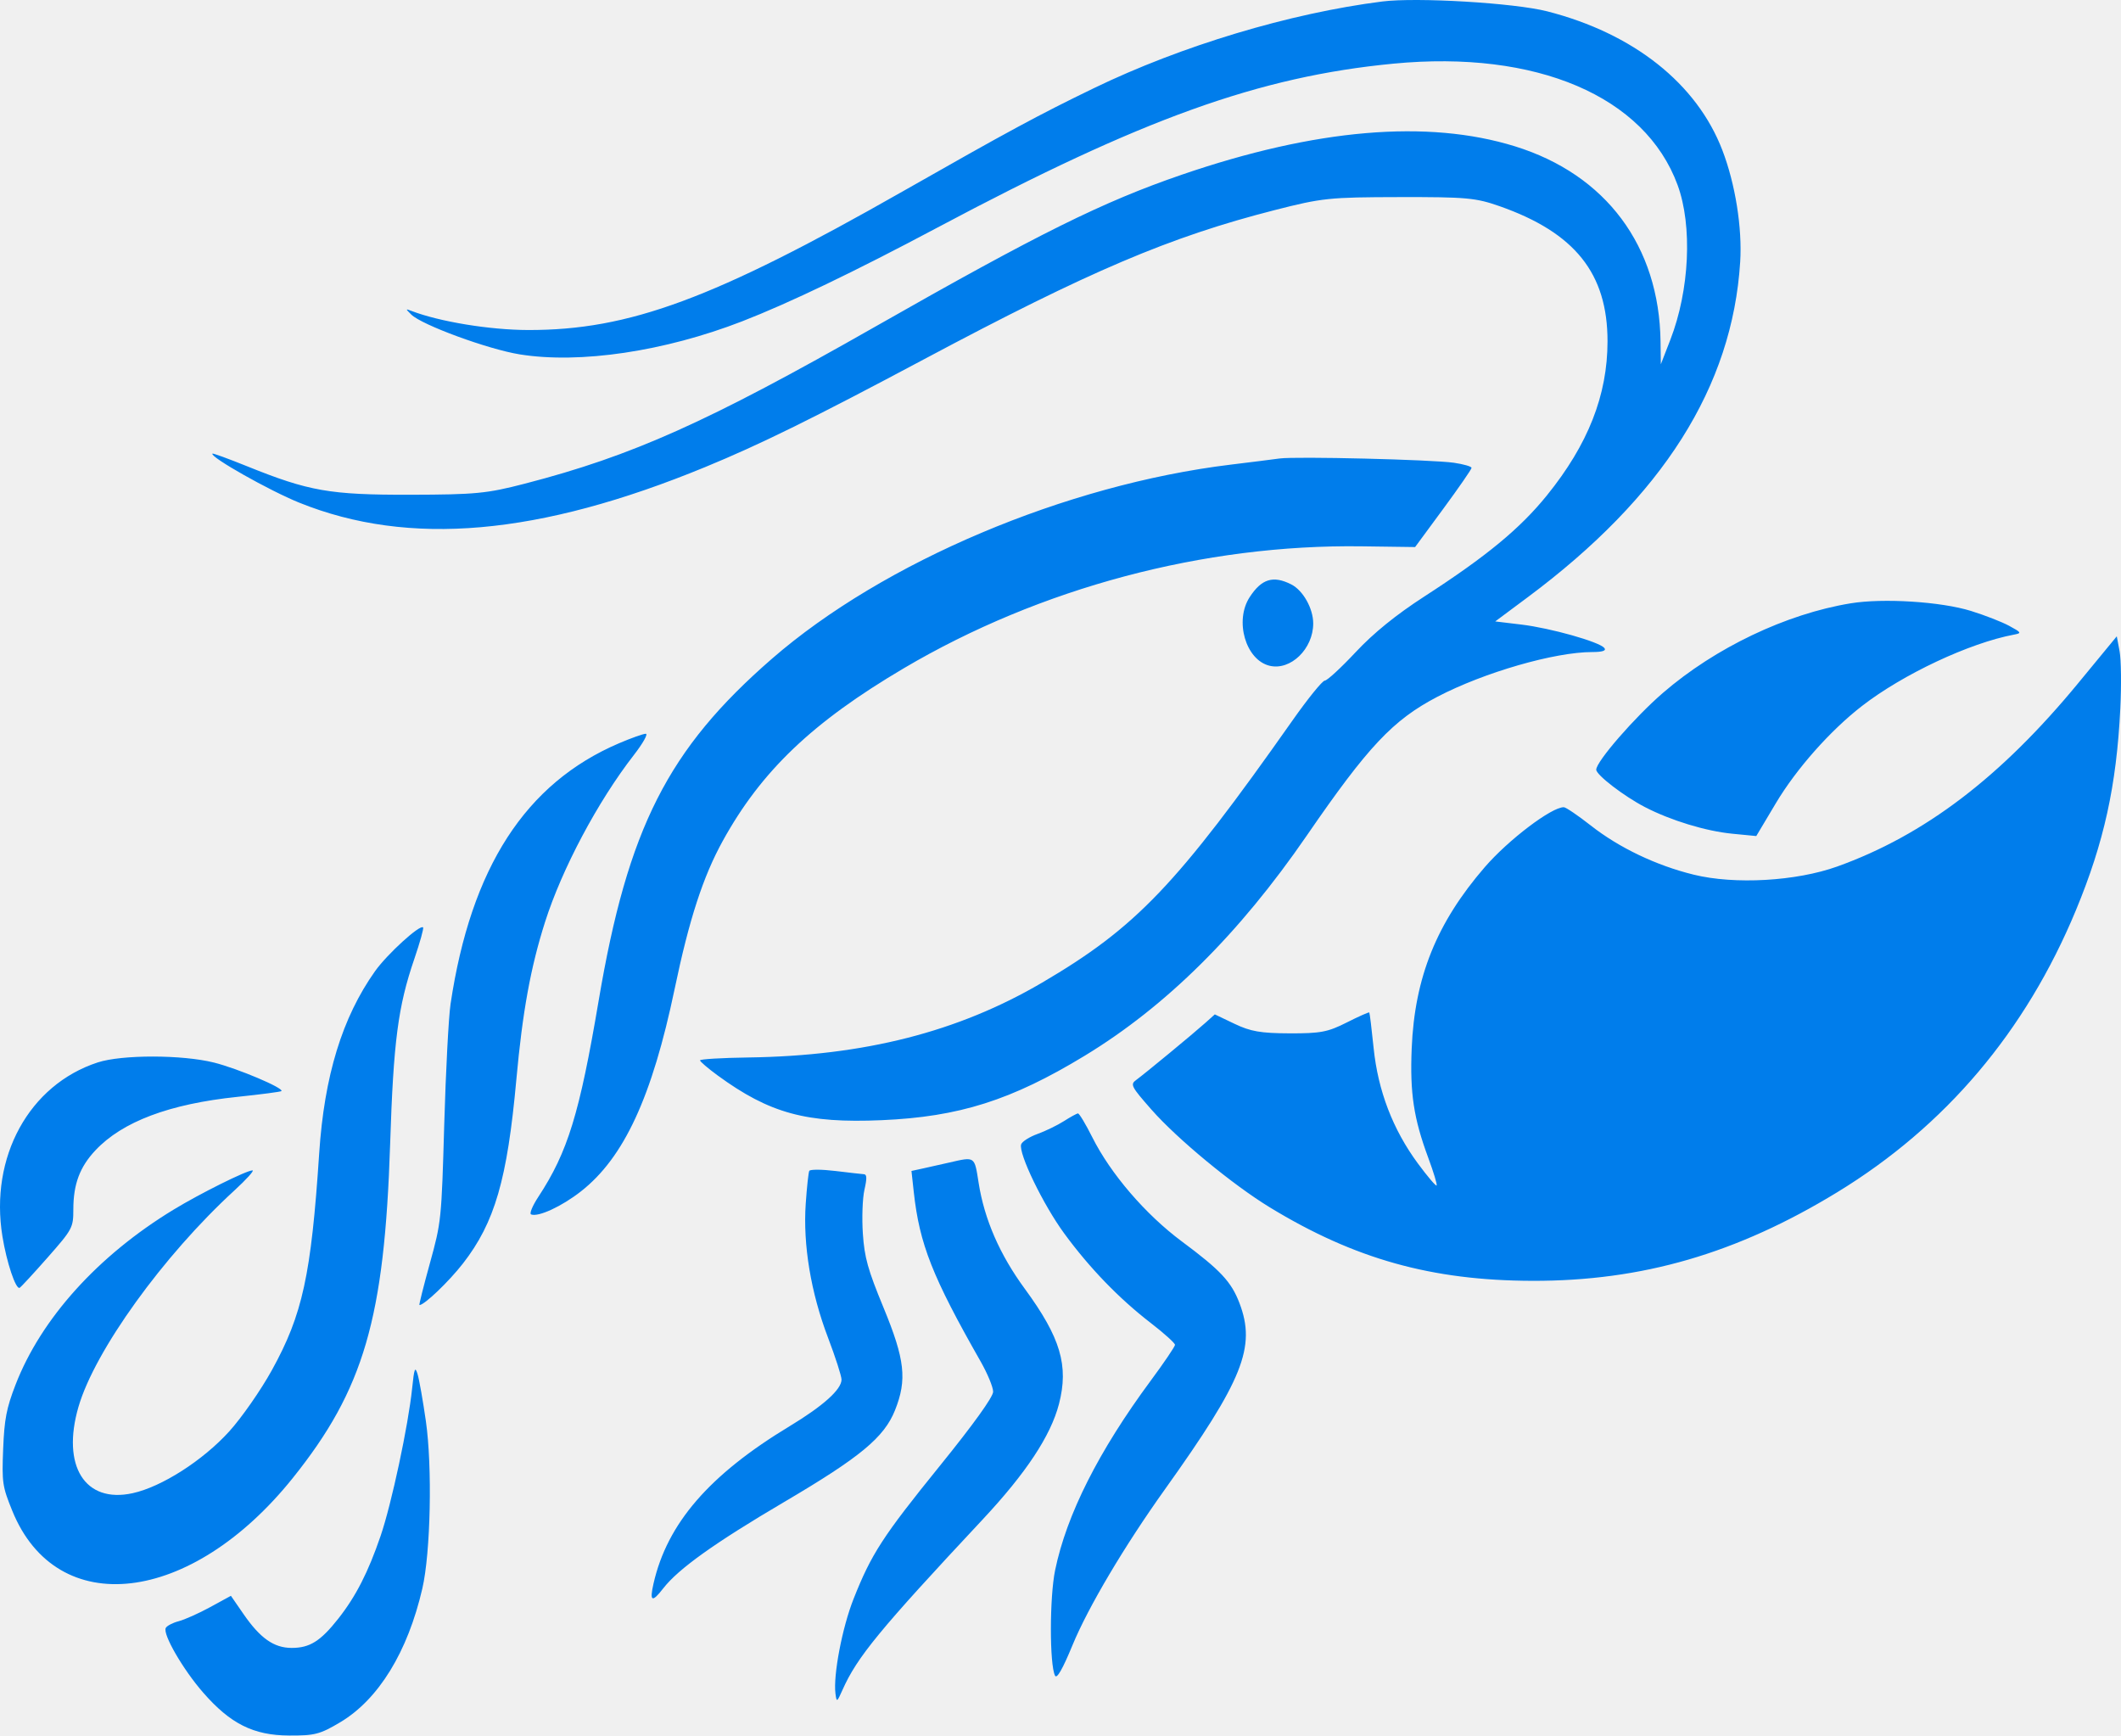
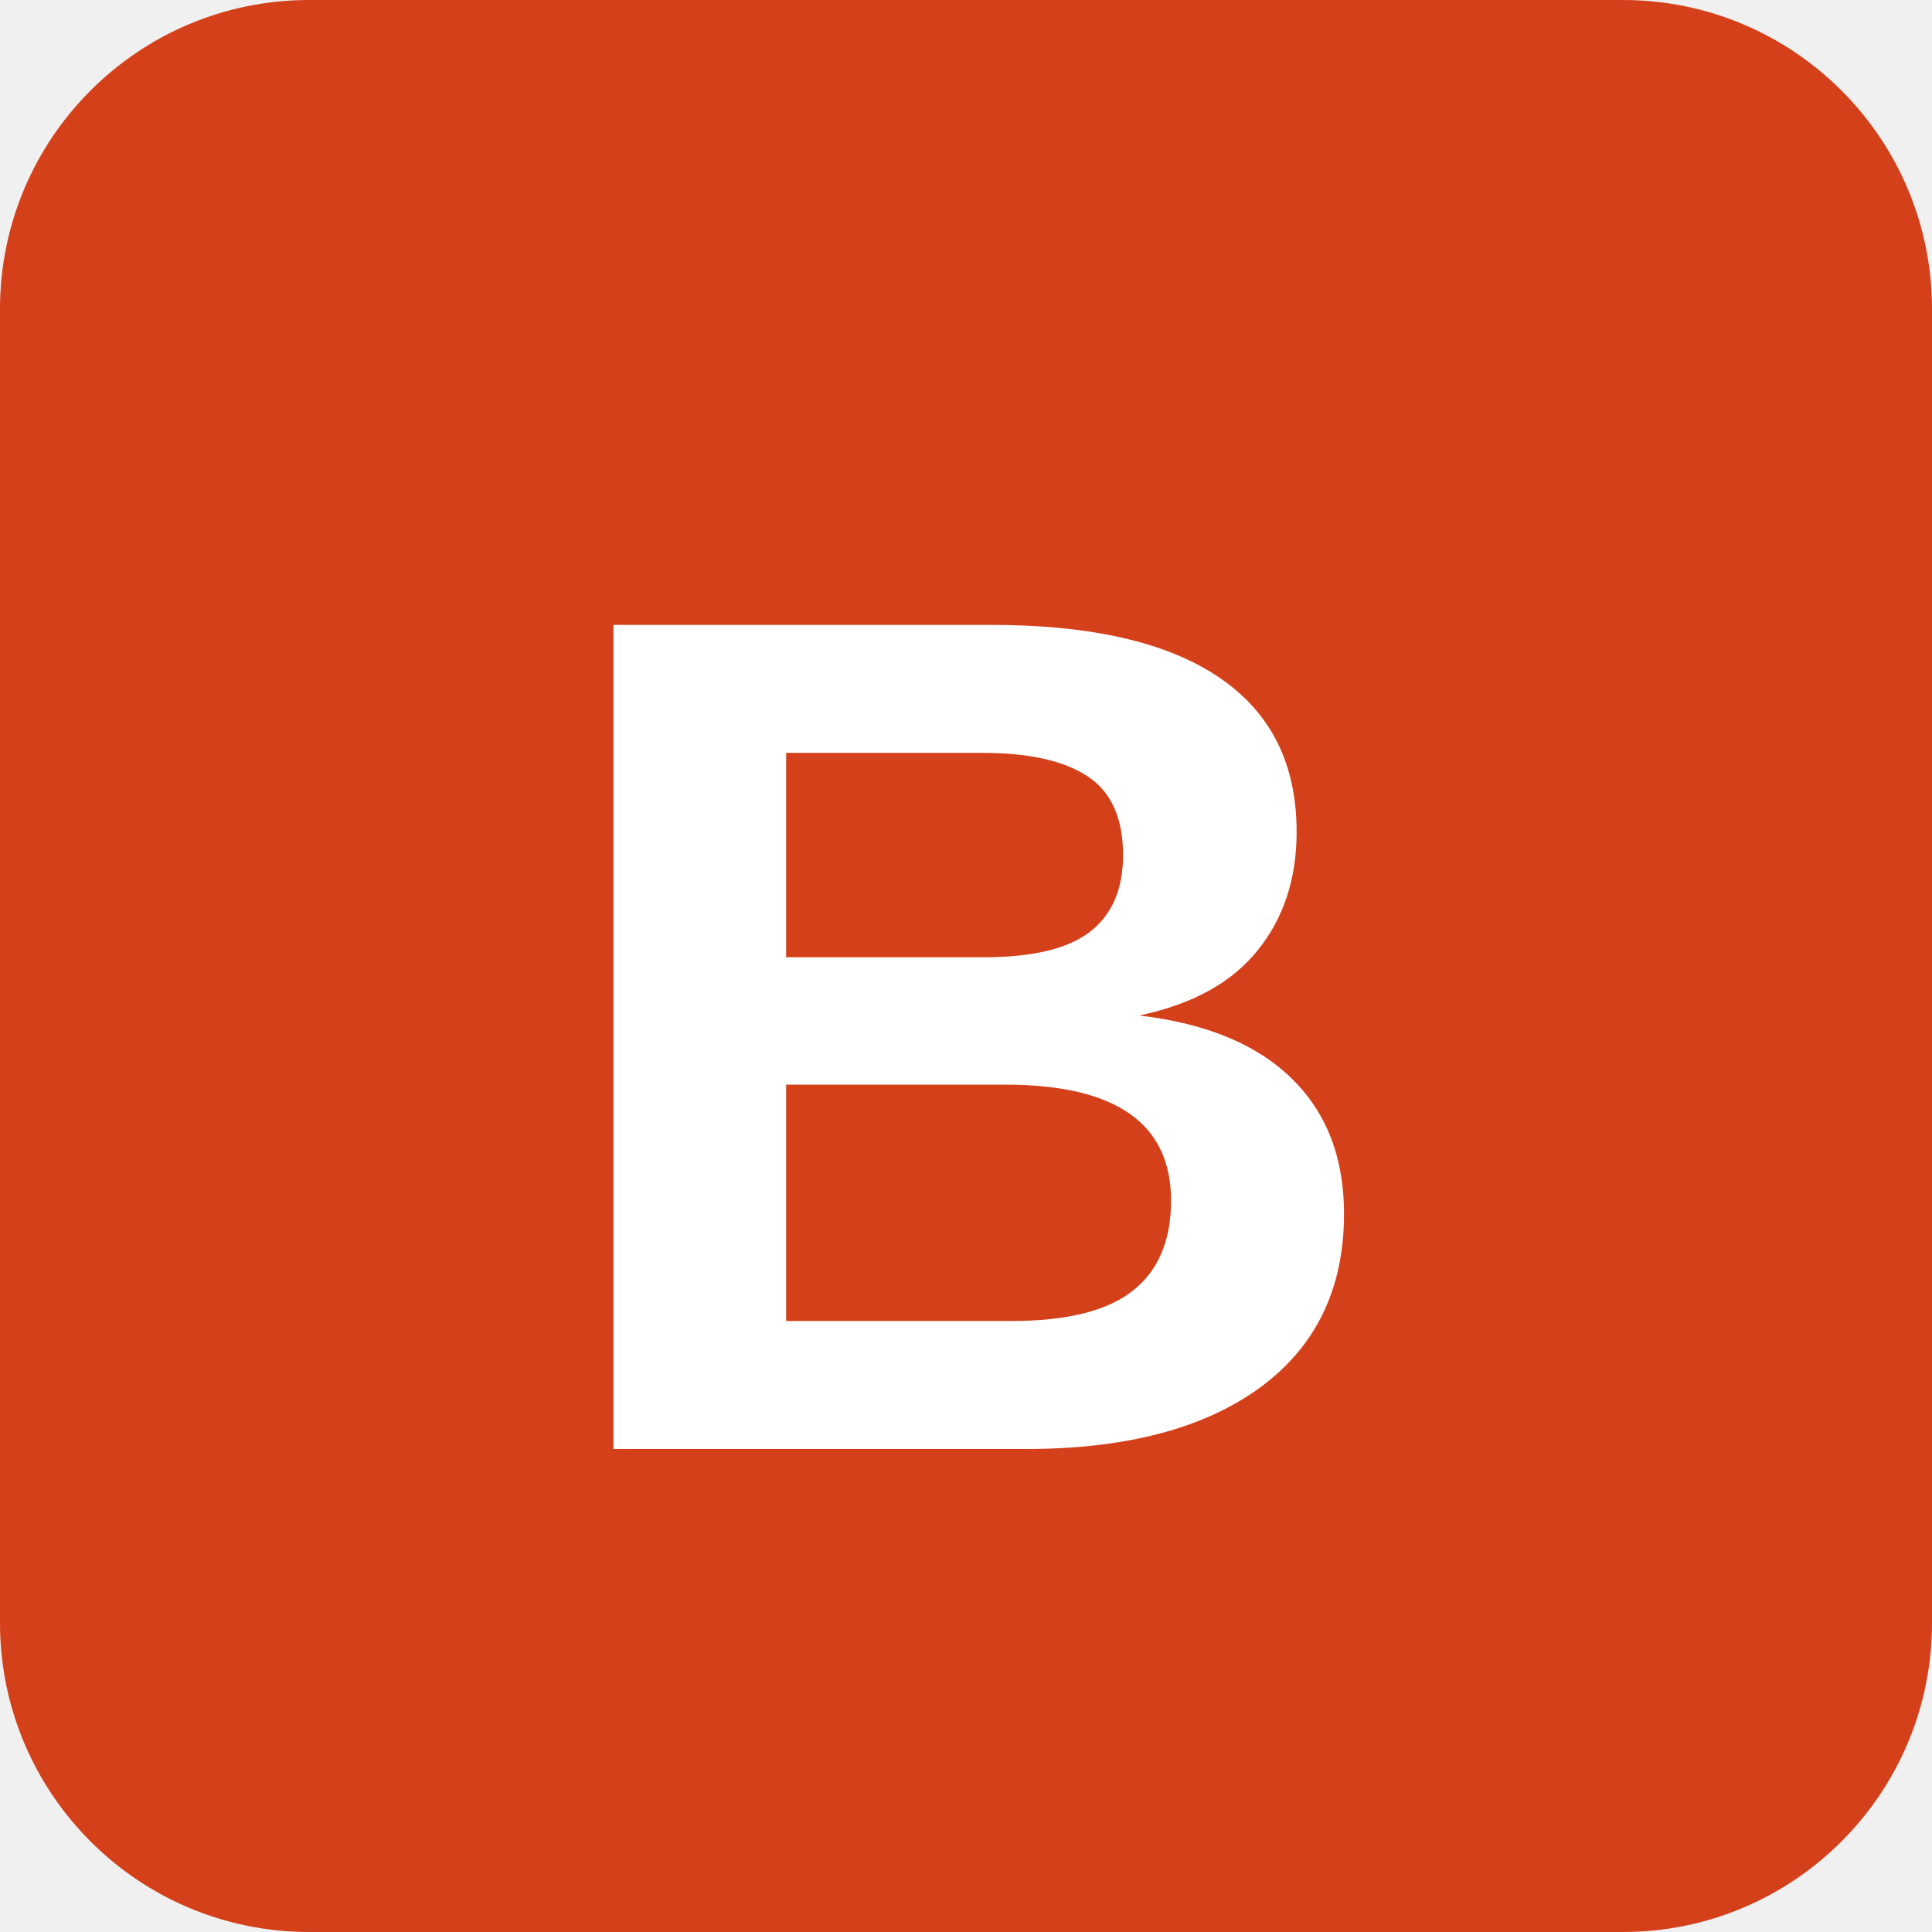
- <svg xmlns="http://www.w3.org/2000/svg" width="550" height="450" viewBox="0 0 550 450" fill="none">
-   <path d="M106.869 359.994C107.41 354.75 107.631 354.176 108.283 356.313C108.709 357.705 109.675 363.17 110.432 368.459C112.133 380.352 111.666 402.564 109.521 411.863C105.718 428.344 98.165 440.64 88.195 446.574C82.973 449.681 81.606 450.034 74.939 449.997C65.719 449.947 59.746 446.958 52.676 438.859C47.462 432.886 42.16 423.727 42.981 422.114C43.266 421.555 44.773 420.766 46.329 420.361C47.886 419.955 51.571 418.307 54.518 416.698L59.878 413.771L63.148 418.509C67.477 424.781 71.027 427.276 75.632 427.281C80.322 427.286 83.12 425.532 87.719 419.698C92.284 413.908 95.457 407.703 98.698 398.234C101.527 389.967 105.877 369.611 106.869 359.994ZM246.175 301.427C252.885 299.885 252.679 299.742 253.765 306.663C255.253 316.154 259.224 325.272 265.737 334.157C275.025 346.826 277.183 354.104 274.6 364.051C272.463 372.278 266.081 381.93 254.802 393.994C228.023 422.633 222.247 429.657 218.458 438.192C217.032 441.401 216.941 441.448 216.645 439.117C216.038 434.35 218.396 422.01 221.33 414.594C225.952 402.913 228.899 398.368 243.719 380.064C252.388 369.358 257.532 362.204 257.532 360.857C257.532 359.676 256.08 356.162 254.307 353.047C241.782 331.065 238.431 322.574 236.953 309.075L236.354 303.61L239.299 302.97C240.919 302.618 244.012 301.923 246.175 301.427ZM279.53 288.697C279.855 288.672 281.527 291.451 283.243 294.874C288.003 304.366 297.056 314.897 306.459 321.884C316.498 329.343 319.287 332.326 321.402 337.861C325.76 349.261 322.344 357.795 302.051 386.202C291.581 400.86 282.178 416.712 278.124 426.54C275.555 432.772 274.054 435.395 273.585 434.477C272.142 431.648 272.153 414.152 273.604 407.13C276.582 392.719 284.893 376.248 298.41 357.968C301.854 353.312 304.68 349.142 304.691 348.7C304.703 348.26 301.86 345.699 298.377 343.01C290.14 336.65 282.539 328.782 275.973 319.823C270.503 312.358 264.059 299.046 264.794 296.727C265.025 295.998 266.926 294.782 269.018 294.026C271.11 293.27 274.198 291.771 275.88 290.697C277.562 289.622 279.204 288.723 279.53 288.697ZM209.853 303.591C210.063 303.179 213.113 303.191 216.629 303.617C220.144 304.044 223.48 304.423 224.043 304.459C224.802 304.508 224.832 305.546 224.157 308.493C223.658 310.677 223.474 315.795 223.749 319.869C224.168 326.066 225.042 329.198 229.096 339.017C234.665 352.506 235.252 357.728 232.086 365.652C229.266 372.708 223.083 377.827 203.364 389.432C185.352 400.033 175.898 406.784 171.978 411.849C169.067 415.609 168.399 415.282 169.46 410.617C173.009 395.006 183.909 382.398 204.752 369.797C213.474 364.524 218.217 360.265 218.217 357.706C218.217 356.793 216.628 351.865 214.685 346.758C210.259 335.118 208.202 322.727 208.935 312.105C209.229 307.835 209.642 304.005 209.853 303.591ZM97.258 251.811C100.405 247.378 108.974 239.578 109.714 240.473C109.916 240.717 108.889 244.395 107.434 248.645C103.208 260.977 102.03 269.994 101.168 296.625C99.702 341.881 94.351 360.241 75.927 383.225C49.536 416.148 14.762 420.218 3.188 391.74C0.621 385.423 0.475 384.445 0.82 375.704C1.124 367.999 1.674 365.139 4.013 359.085C10.647 341.912 25.384 325.573 44.99 313.653C51.93 309.432 63.927 303.467 65.475 303.466C66.014 303.466 63.892 305.817 60.758 308.692C42.338 325.582 24.593 350.203 20.356 364.748C15.889 380.086 22.02 389.876 34.394 387.165C41.913 385.518 52.558 378.718 59.401 371.19C62.632 367.636 67.628 360.47 70.503 355.263C78.457 340.86 80.686 330.642 82.769 299.039C84.092 278.96 88.742 263.804 97.258 251.811ZM167.451 190.252C168.121 190.24 166.727 192.731 164.352 195.786C155.015 207.801 145.734 225.251 141.334 239.071C137.594 250.817 135.487 262.392 133.896 279.908C131.545 305.818 128.301 316.995 120.057 327.594C116.392 332.306 110.026 338.39 108.761 338.39C108.606 338.39 109.828 333.509 111.477 327.542C114.425 316.869 114.485 316.29 115.195 291.567C115.592 277.747 116.33 263.677 116.836 260.301C122.128 224.948 136.252 203.096 160.516 192.719C163.66 191.375 166.781 190.265 167.451 190.252ZM25.352 275.469C31.604 273.43 47.255 273.449 55.475 275.505C61.626 277.044 73.63 282.114 72.981 282.9C72.826 283.085 67.705 283.758 61.6 284.395C43.918 286.239 31.743 290.822 24.744 298.265C20.684 302.584 19.017 307.043 19.017 313.585C19.017 318.32 18.795 318.734 12.348 326.055C8.679 330.219 5.414 333.756 5.091 333.912C4.09 334.394 1.724 327.322 0.628 320.576C-2.715 299.992 7.542 281.278 25.352 275.469ZM549.636 168.877C550.037 171.017 550.12 177.705 549.82 183.739C548.825 203.763 545.594 218.441 538.312 236.004C525.271 267.455 504.492 292 476.391 309.148C450.364 325.029 425.762 332.176 397.369 332.101C371.24 332.033 351.273 326.449 329.297 313.066C319.678 307.207 305.306 295.342 298.596 287.718C293.326 281.731 293.039 281.177 294.614 280.03C296.874 278.382 309.418 268.028 312.538 265.234L315.014 263.017L320.129 265.459C324.299 267.451 326.937 267.907 334.417 267.932C342.432 267.959 344.303 267.604 349.228 265.116C352.324 263.551 354.953 262.383 355.072 262.52C355.187 262.658 355.694 266.81 356.197 271.743C357.329 282.814 361.186 292.873 367.671 301.663C370.16 305.037 372.349 307.611 372.536 307.386C372.721 307.158 371.744 303.922 370.362 300.194C366.584 289.993 365.589 283.429 366.068 271.858C366.833 253.417 372.522 239.299 385.01 224.848C391.139 217.754 402.386 209.23 405.521 209.301C406.057 209.314 409.199 211.446 412.504 214.039C419.865 219.815 429.468 224.402 439.208 226.791C449.826 229.398 465.755 228.495 476.391 224.683C499.016 216.572 518.808 201.523 538.859 177.183L548.906 164.985L549.636 168.877ZM331.796 118.881C335.993 118.3 371.352 119.163 377.009 119.986C379.532 120.353 381.593 120.95 381.589 121.312C381.584 121.676 378.29 126.443 374.269 131.907L366.955 141.842L353.088 141.653C312.231 141.094 269.692 152.422 234.38 173.264C210.68 187.252 197.418 199.898 187.413 218.05C182.308 227.312 178.711 238.374 174.951 256.372C169.084 284.453 161.807 300.169 150.615 308.931C145.642 312.824 139.562 315.627 137.711 314.88C137.232 314.686 138.083 312.634 139.603 310.32C147.232 298.693 150.273 288.8 155.241 259.447C162.812 214.715 173.187 194.253 200.199 170.778C229.07 145.687 276.393 125.671 319.127 120.474C324.413 119.832 330.114 119.115 331.796 118.881ZM358.443 0.387C367.387 -0.746 392.69 0.762 401.194 2.936C423.596 8.661 440.009 21.671 446.633 38.956C449.988 47.71 451.804 59.087 451.252 67.89C449.221 100.307 431.183 128.777 396.147 154.861L387.729 161.127L394.492 161.94C402.097 162.853 414.697 166.406 416.021 168.009C416.601 168.711 415.553 169.065 412.9 169.065C403.12 169.065 384.869 174.333 372.755 180.652C361.207 186.676 354.766 193.519 338.837 216.687C321.346 242.128 302.369 260.934 281.25 273.756C262.276 285.278 248.717 289.579 228.638 290.447C209.118 291.291 199.571 288.688 186.108 278.855C183.586 277.011 181.523 275.247 181.524 274.934C181.526 274.62 187.172 274.284 194.07 274.188C224.093 273.767 248.427 267.57 270.201 254.8C294.614 240.483 305.107 229.498 335.168 186.79C339.162 181.115 342.928 176.472 343.534 176.472C344.142 176.47 347.744 173.152 351.54 169.095C356.185 164.131 362.015 159.406 369.364 154.652C385.493 144.215 394.165 137.061 401.139 128.437C411.815 115.237 416.843 102.455 416.85 88.501C416.858 70.906 408.401 60.322 388.847 53.457C382.671 51.29 380.234 51.069 362.812 51.104C344.641 51.14 342.875 51.325 330.485 54.49C303.309 61.435 282.505 70.288 239.486 93.218C210.973 108.417 197.153 115.224 182.858 121.108C139.695 138.872 106.054 141.82 77.586 130.33C69.865 127.214 54.386 118.468 55.084 117.616C55.204 117.472 59.227 118.938 64.024 120.875C80.115 127.374 85.554 128.325 106.385 128.28C123.36 128.241 126.221 127.965 136.091 125.409C164.001 118.18 183.449 109.467 226.954 84.701C269.411 60.533 285.968 52.325 306.459 45.295C341.142 33.396 370.189 30.921 392.83 37.934C416.448 45.252 430.281 63.805 430.598 88.593L430.673 94.455L433.136 88.106C438.124 75.243 438.908 58.559 435.021 47.976C426.565 24.948 398.43 12.937 361.308 16.506C326.525 19.85 296.183 30.758 243.117 58.992C221.584 70.448 204.605 78.598 192.443 83.316C172.297 91.13 150.362 94.39 134.78 91.886C126.561 90.565 109.345 84.245 106.644 81.557C105.137 80.058 105.138 80.02 106.664 80.607C113.988 83.419 126.995 85.549 136.975 85.57C163.135 85.624 185.079 77.507 233.943 49.705C261.56 33.992 269.35 29.786 283.63 22.873C306.36 11.871 334.453 3.428 358.443 0.387ZM479.886 156.435C488.345 155.046 503.296 155.991 511.086 158.404C514.665 159.513 519.136 161.256 521.019 162.279C524.208 164.009 524.293 164.165 522.259 164.546C510.715 166.714 493.468 174.811 482.814 183.067C474.594 189.436 465.822 199.34 460.507 208.251L455.422 216.776L449.191 216.169C442.333 215.501 433.252 212.734 426.557 209.269C421.127 206.459 413.923 200.927 413.922 199.567C413.922 197.456 423.91 185.962 431.235 179.641C444.798 167.938 463.162 159.179 479.886 156.435ZM324.053 154.832C327.137 150.083 330.154 149.156 334.824 151.519C337.897 153.075 340.532 157.755 340.532 161.657C340.532 168.25 334.658 173.938 329.212 172.619C323.014 171.117 320.07 160.966 324.053 154.832Z" fill="#007DEB" />
+ <svg xmlns="http://www.w3.org/2000/svg" viewBox="0 0 100 100">
+   <rect width="100" height="100" rx="16" fill="#D4401A" />
+   <text x="50" y="75" text-anchor="middle" font-family="Arial, Helvetica, sans-serif" font-size="62" font-weight="bold" fill="white">B</text>
</svg>
